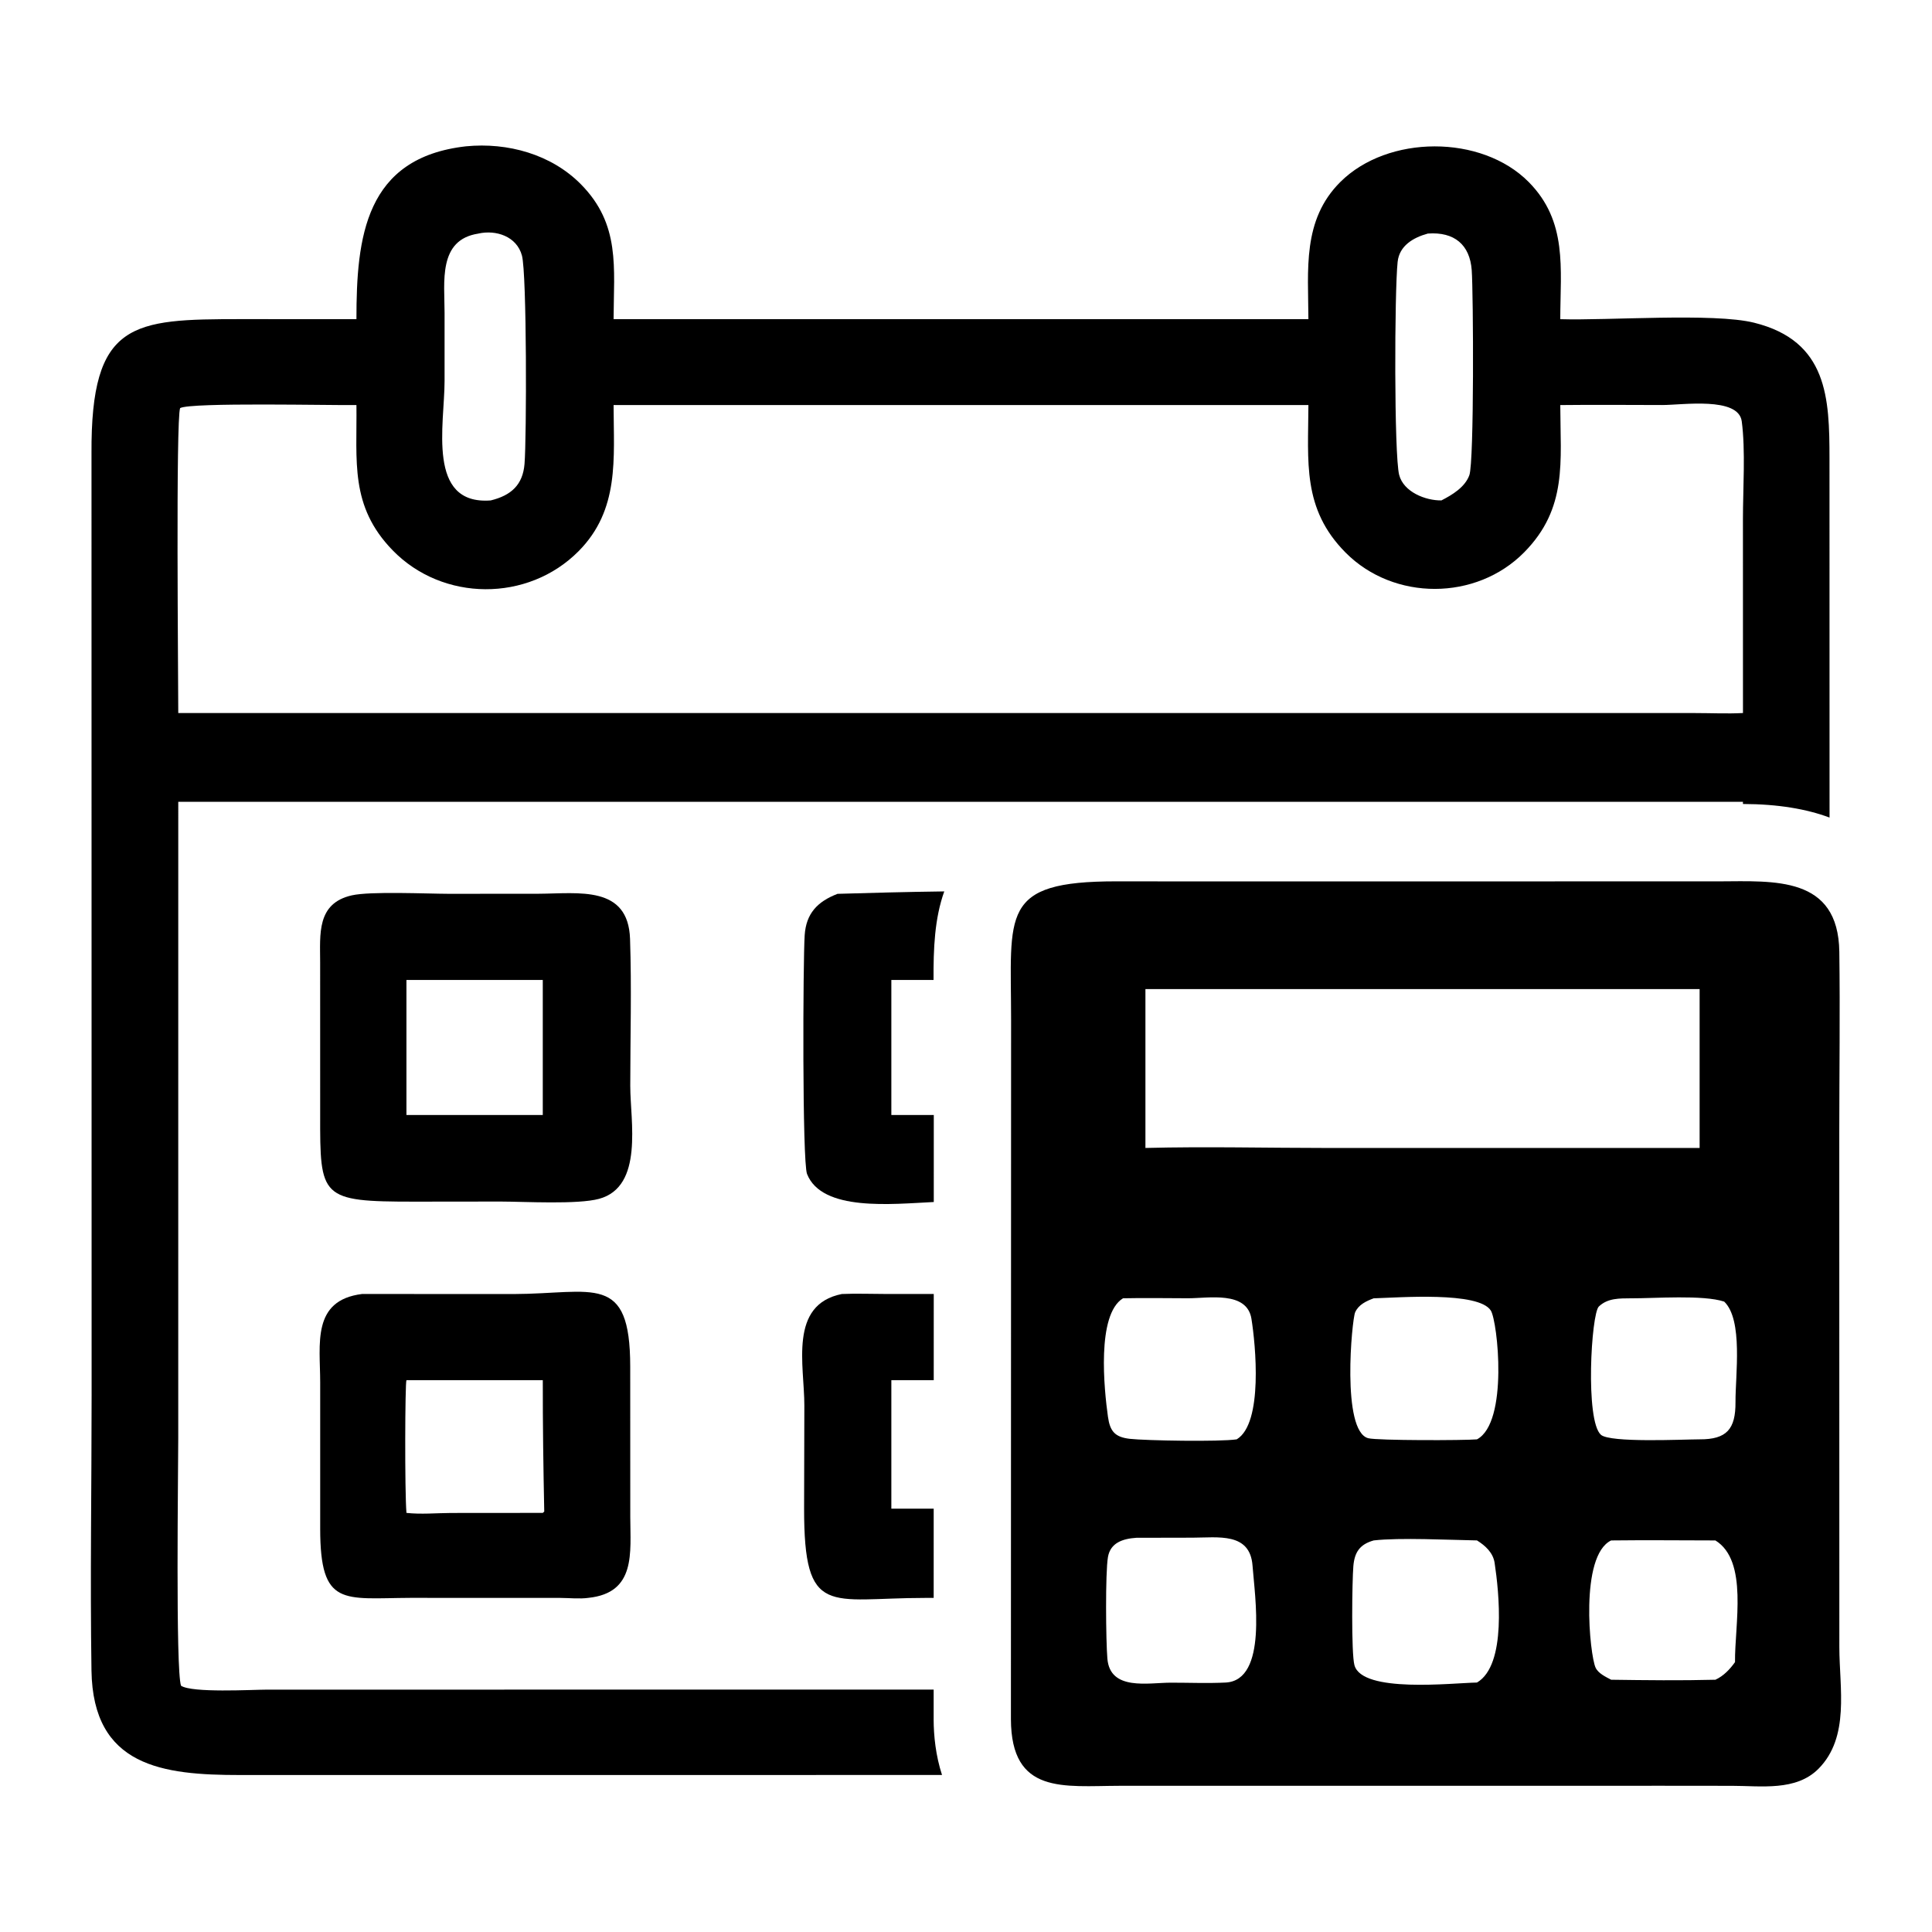
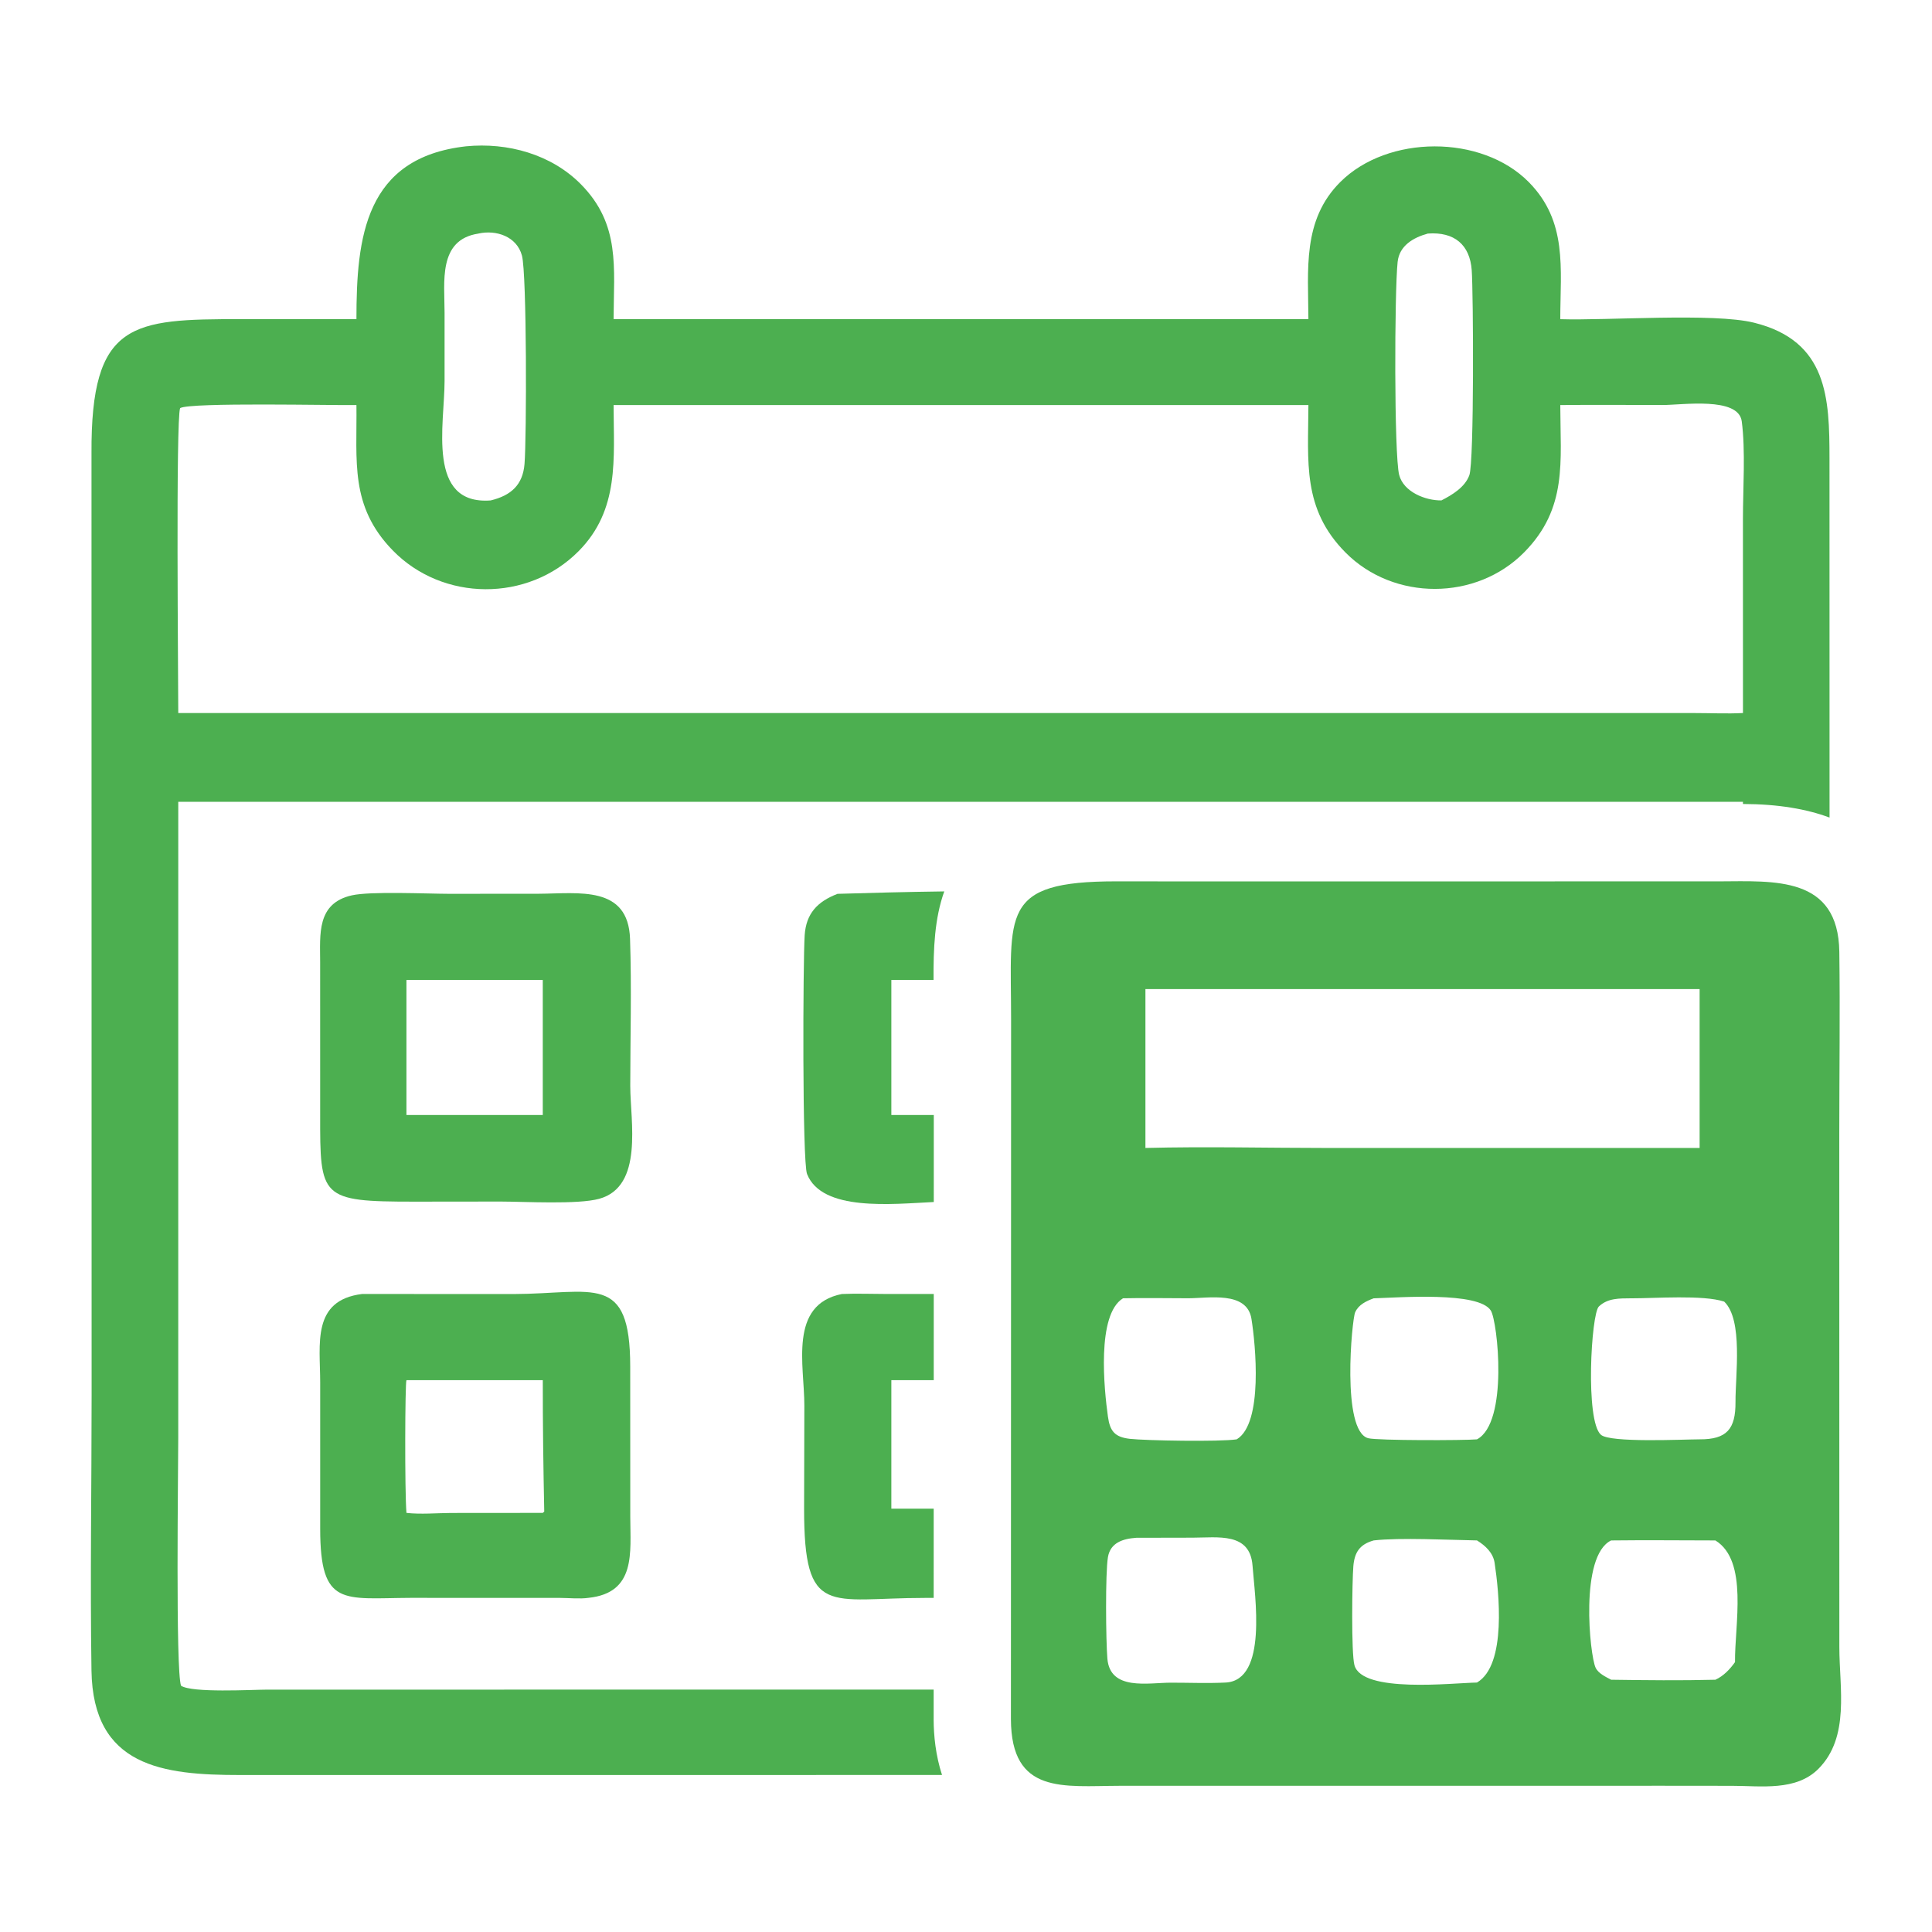
<svg xmlns="http://www.w3.org/2000/svg" id="Layer_1" data-name="Layer 1" viewBox="0 0 100 100">
  <defs>
    <style>
      .cls-1 {
-         fill: #000;
+         fill: #4caf50;
        stroke-width: 0px;
      }
    </style>
  </defs>
  <g>
    <path class="cls-1" d="M43.351,46.265c-1.05.403-1.627,1.025-1.701,2.141-.088,1.329-.13,11.721.123,12.361.774,1.952,4.378,1.554,6.559,1.449l.001-4.505h-2.197v-6.988h2.184c-.009-1.625.053-3.182.555-4.584-1.985.025-3.941.08-5.525.126Z" />
    <path class="cls-1" d="M47.861,82.707l.466-0.0.001-4.618h-2.192v-6.651h2.194l.001-4.463-2.482.001c-.755 0-1.524-.032-2.278.002-2.763.556-1.934,3.702-1.938,5.774l-.013,5.324c-.005,5.691,1.296,4.633,6.24,4.632Z" />
    <path class="cls-1" d="M26.564,66.98l-7.819-.004c-2.625.325-2.172,2.601-2.172,4.571l0,7.586c.004,4.066,1.194,3.587,4.675,3.572l7.762.003c.465.002.994.061,1.452-.004,2.468-.263,2.164-2.337,2.161-4.187l-.003-7.79c-.003-4.881-1.898-3.759-6.056-3.747ZM28.094,78.307l-4.752.004c-.756.004-1.555.08-2.304-.004-.094-1.131-.074-6.745,0-6.87h7.057c-.004,2.272.029,4.532.075,6.8l-.075.07Z" />
    <path class="cls-1" d="M48.326,88.996l0-1.542-34.492.001c-.82.003-3.89.179-4.464-.202-.287-.8-.144-11.208-.144-12.813l.001-32.938h80.988v.112c1.828.005,3.301.262,4.482.703l-.003-18.59c-.002-3.113-.087-6.079-3.904-7.024-2.103-.521-7.593-.104-10.031-.182.006-2.637.385-5.06-1.634-7.1-2.445-2.47-7.293-2.447-9.748-.003-1.981,1.971-1.663,4.548-1.654,7.103H31.759c.01-2.673.36-4.9-1.684-6.976-1.54-1.564-3.803-2.182-5.953-1.972-5.231.588-5.673,4.708-5.673,8.948l-5.954-.003c-5.651-0-7.798.11-7.759,6.953l.006,48.729c-0,4.753-.08,9.518-.007,14.27.076,4.971,3.68,5.407,7.701,5.405l36.323-.002c-.329-1.011-.431-2.031-.434-2.877ZM72.341,13.556c.089-.838.805-1.258,1.563-1.467,1.374-.101,2.176.58,2.272,1.893.085,1.167.131,9.913-.123,10.614-.225.622-.886,1.019-1.445,1.305-.824.013-1.959-.437-2.187-1.319-.266-1.03-.244-9.487-.08-11.026ZM24.762,12.089c.914-.204,1.983.143,2.253,1.137.257.941.244,9.456.134,10.789-.089,1.078-.688,1.629-1.749,1.887-3.336.254-2.388-3.948-2.389-6.181l0-3.527c.002-1.591-.351-3.786,1.75-4.103ZM9.323,21.123c.544-.307,7.954-.135,9.126-.157.036,2.908-.355,5.223,1.872,7.515,2.594,2.67,7.003,2.692,9.624.051,2.129-2.146,1.821-4.785,1.814-7.566h35.964c-.009,2.936-.332,5.367,1.927,7.639,2.495,2.51,6.762,2.5,9.244-.02,2.25-2.285,1.871-4.682,1.866-7.619,1.761-.02,3.524-.004,5.285-.002,1.019.001,3.933-.446,4.107.84.201,1.494.062,3.507.062,5.056l.002,10.046c-.811.043-1.641.002-2.454.002l-20.223-.002H9.227c0-1.774-.131-15.194.096-15.783Z" />
    <path class="cls-1" d="M32.622,56.232c.001-2.538.075-5.101-.011-7.637-.095-2.779-2.654-2.346-4.71-2.335l-4.654.004c-1.169-.003-4.071-.139-5.036.079-1.831.413-1.641,2.017-1.64,3.469l.001,7.871c-.008,4.317.003,4.515,4.877,4.514l4.464-.005c1.245.003,3.982.161,5.093-.14,2.325-.631,1.616-4.044,1.617-5.82ZM28.094,57.711h-7.057v-6.988h7.057v6.988Z" />
  </g>
  <path class="cls-1" d="M85.491,92.431l-27.548.002c-2.892.007-5.605.469-5.618-3.45l.009-36.211c-.001-5.497-.607-7.154,5.439-7.154l4.278.004,26.929-.003c2.848-.009,6.169-.294,6.223,3.649.042,3.133-.001,6.272-.002,9.405l.003,26.584c.002,2.112.553,4.651-1.081,6.296-1.161,1.169-2.975.881-4.471.881l-4.162-.004ZM59.287,51.195v8.223c3.146-.08,6.316.001,9.464.001l19.221-.001v-8.223h-28.685ZM84.419,67.2c-.592.006-1.205-.016-1.664.426-.396.381-.713,5.905.107,6.637.476.425,4.235.24,5.11.237,1.402.007,1.866-.527,1.857-1.931-.008-1.381.402-4.254-.585-5.198-1.092-.36-3.581-.167-4.824-.17ZM58.126,67.2c-1.379.849-.975,4.731-.779,6.128.106.759.363,1.058,1.135,1.146.813.092,4.648.16,5.53.026,1.381-.828.975-4.926.762-6.241-.235-1.453-2.225-1.06-3.28-1.061-1.122-.001-2.246-.024-3.368.001ZM71.104,67.2c-.385.143-.784.326-.962.725-.168.377-.722,6.151.678,6.517.479.125,4.977.116,5.628.059,1.64-.874,1.069-6.101.718-6.665-.623-1.001-4.77-.672-6.062-.635ZM58.815,79.596c-.685.047-1.339.246-1.468.999-.14.82-.107,4.353-.029,5.261.145,1.672,2.109,1.24,3.285,1.239.941-.001,1.903.04,2.842-.007,2.183-.121,1.5-4.489,1.386-6.049-.128-1.739-1.78-1.451-3.109-1.449l-2.907.006ZM71.104,79.732c-.73.204-.994.619-1.055,1.332-.063.747-.114,4.504.057,5.127.402,1.46,5.066.919,6.342.897,1.549-.905,1.139-4.701.913-6.195-.08-.526-.48-.892-.913-1.161-1.41-.024-3.997-.155-5.344,0ZM83.394,79.732c-1.645.789-1.108,5.938-.807,6.585.14.3.527.479.807.626,1.791.025,3.604.046,5.395,0,.418-.19.752-.541,1.015-.912-.021-1.932.7-5.242-1.015-6.298-1.798-.002-3.597-.022-5.395,0Z" />
</svg>
